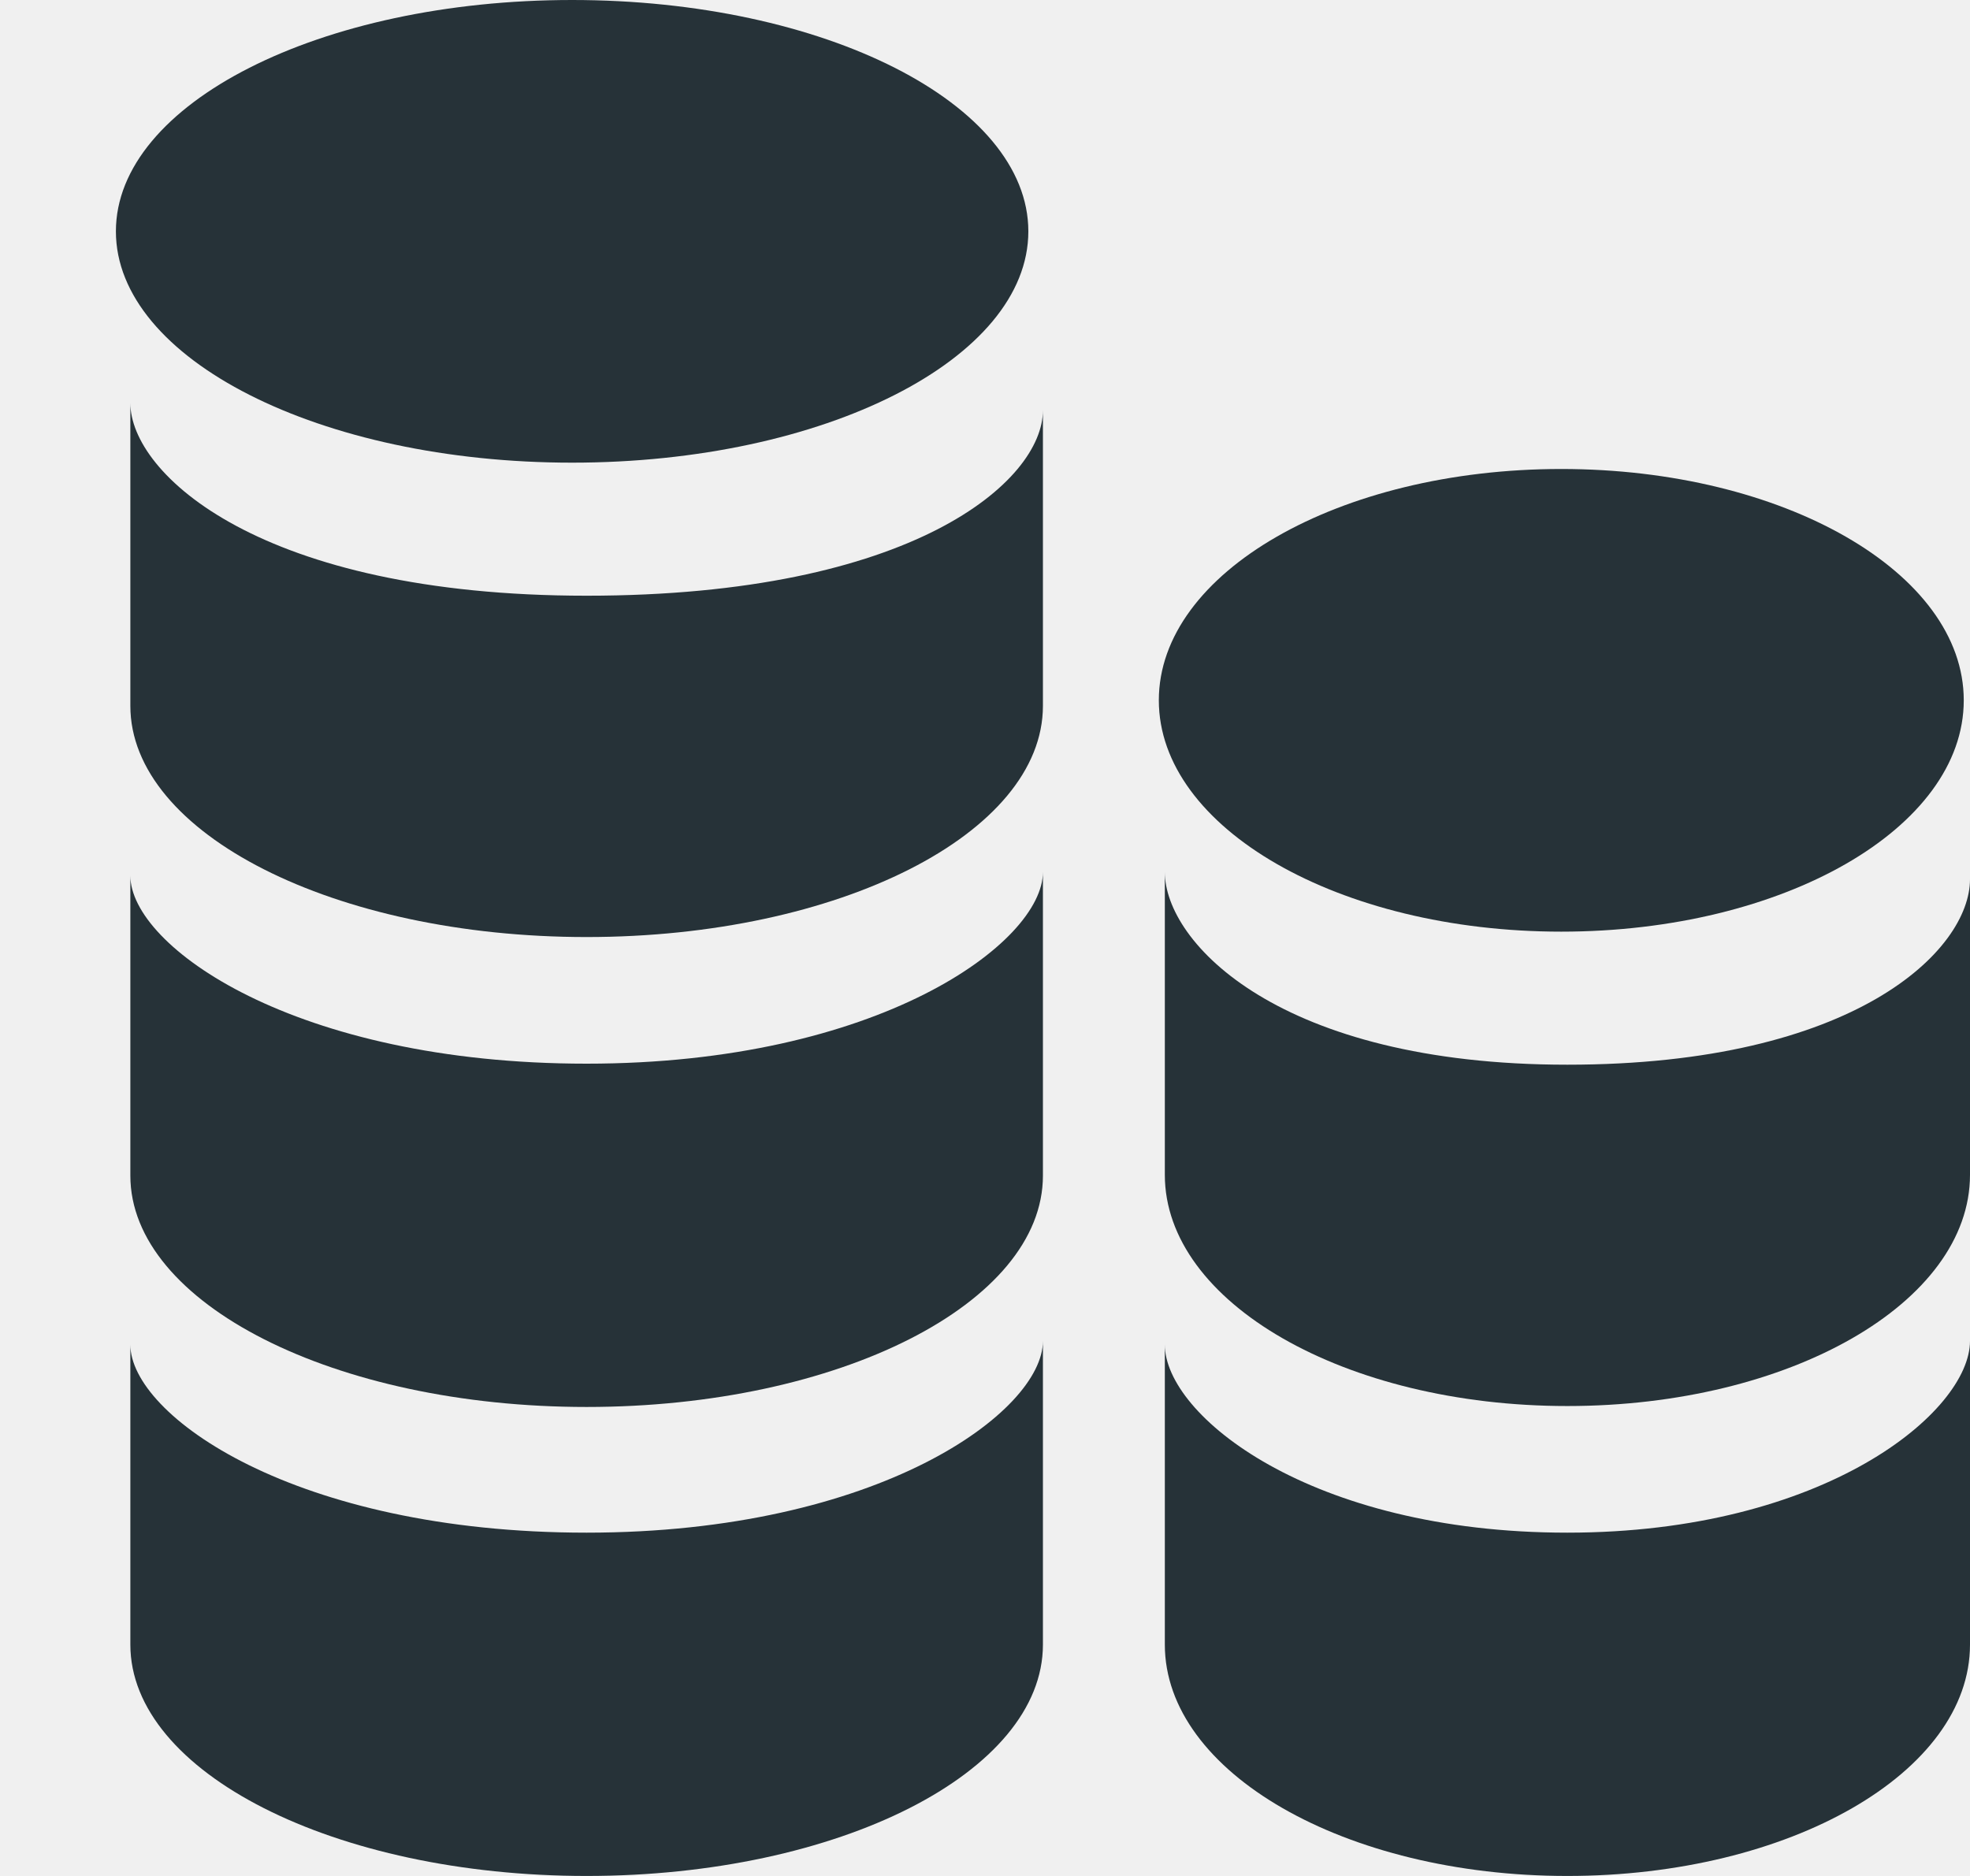
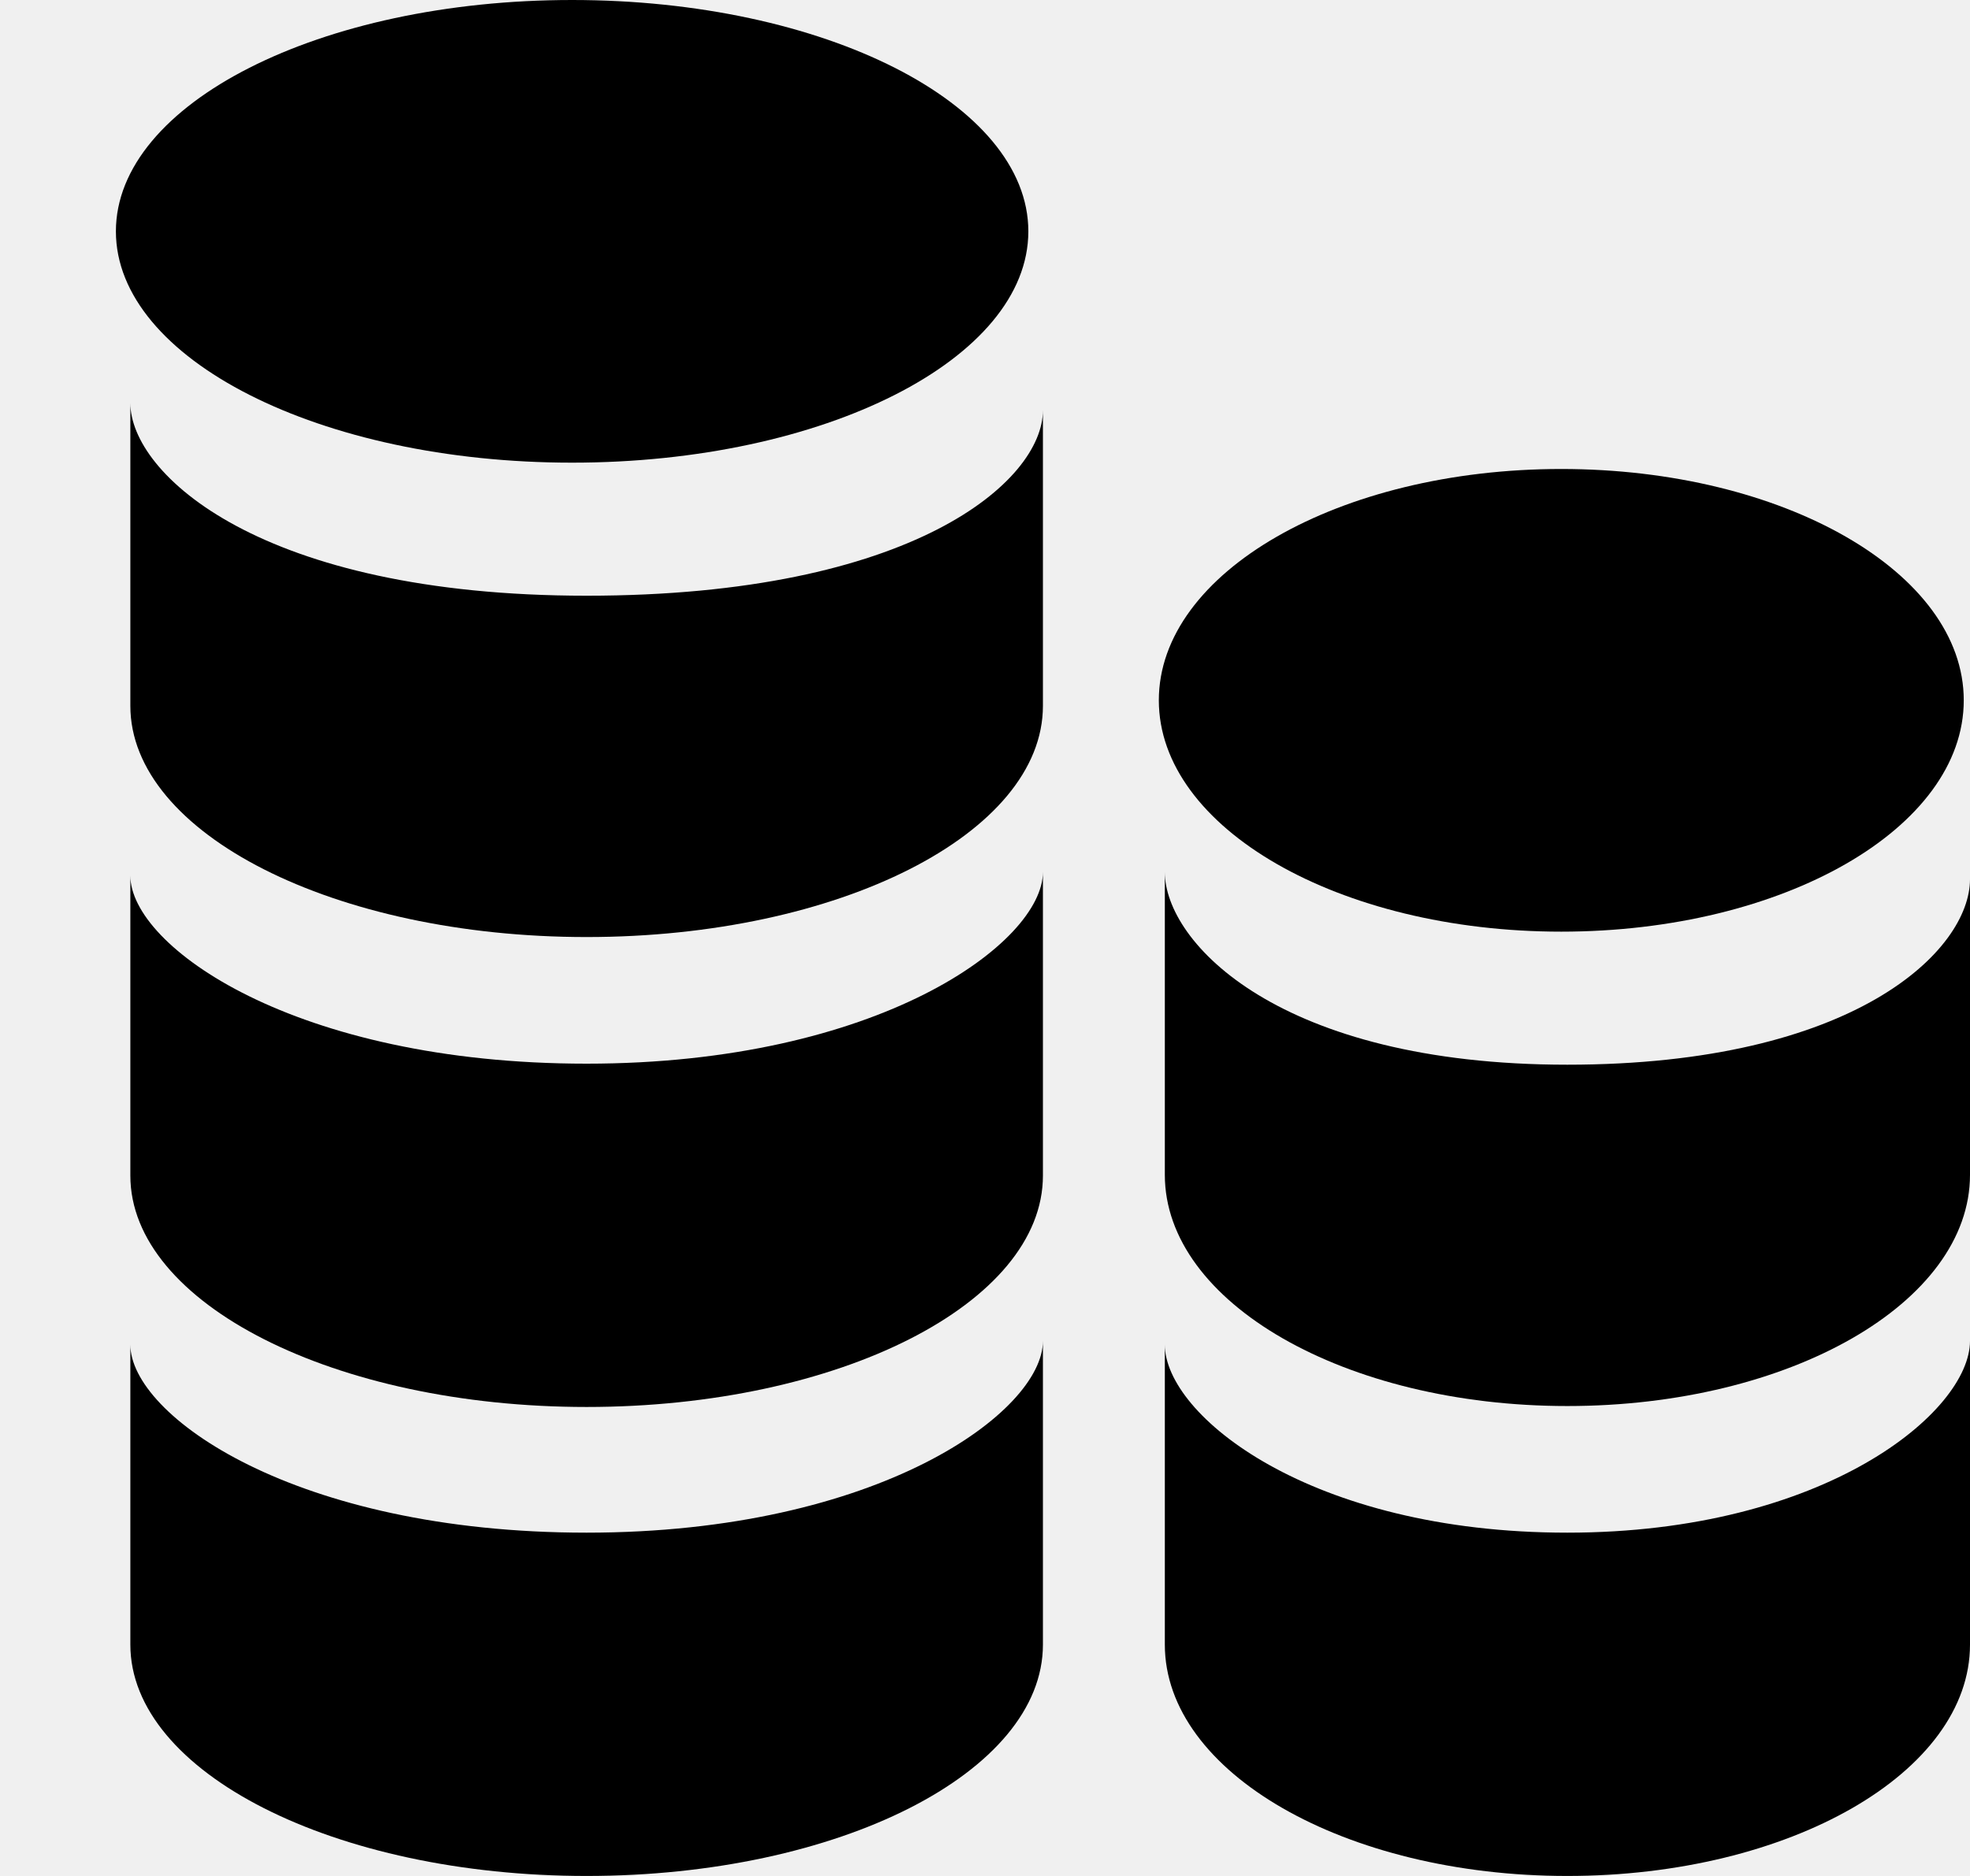
<svg xmlns="http://www.w3.org/2000/svg" width="42" height="40" viewBox="0 0 42 40" fill="none">
  <g clip-path="url(#clip0)">
-     <path d="M33.286 19.865C38.025 19.865 41.867 17.657 41.867 14.932C41.867 12.208 38.025 10 33.286 10C28.547 10 24.706 12.208 24.706 14.932C24.706 17.657 28.547 19.865 33.286 19.865Z" fill="#263238" />
-     <path fill-rule="evenodd" clip-rule="evenodd" d="M33.415 22.702C27.278 22.702 24.834 20.1 24.834 18.592V25.05C24.834 27.775 28.676 29.98 33.415 29.98C38.158 29.98 42 27.775 42 25.05V18.747C42 20.257 39.554 22.702 33.415 22.702Z" fill="#263238" />
-     <path fill-rule="evenodd" clip-rule="evenodd" d="M33.415 32.68C27.925 32.68 24.834 30.177 24.834 28.67V35.067C24.834 37.792 28.676 40 33.415 40C38.158 40 42 37.792 42 35.067V28.592C42 30.1 38.907 32.68 33.415 32.68Z" fill="#263238" />
-     <path d="M12.197 9.865C17.569 9.865 21.924 7.657 21.924 4.933C21.924 2.208 17.569 0 12.197 0C6.825 0 2.471 2.208 2.471 4.933C2.471 7.657 6.825 9.865 12.197 9.865Z" fill="#263238" />
-     <path fill-rule="evenodd" clip-rule="evenodd" d="M12.506 12.702C5.551 12.702 2.779 10.1 2.779 8.592V15.05C2.779 17.775 7.135 19.98 12.506 19.98C17.882 19.98 22.235 17.775 22.235 15.05V8.747C22.235 10.257 19.461 12.702 12.506 12.702Z" fill="#263238" />
-     <path fill-rule="evenodd" clip-rule="evenodd" d="M12.506 22.68C6.283 22.68 2.779 20.177 2.779 18.67V25.067C2.779 27.792 7.135 30 12.506 30C17.882 30 22.235 27.792 22.235 25.067V18.592C22.235 20.1 18.727 22.68 12.506 22.68Z" fill="#263238" />
-     <path fill-rule="evenodd" clip-rule="evenodd" d="M12.506 32.68C6.283 32.68 2.779 30.177 2.779 28.67V35.067C2.779 37.792 7.135 40 12.506 40C17.882 40 22.235 37.792 22.235 35.067V28.592C22.235 30.1 18.727 32.68 12.506 32.68Z" fill="#263238" />
+     <path d="M33.286 19.865C38.025 19.865 41.867 17.657 41.867 14.932C41.867 12.208 38.025 10 33.286 10C28.547 10 24.706 12.208 24.706 14.932C24.706 17.657 28.547 19.865 33.286 19.865Z" fill="currentColor" />
+     <path fill-rule="evenodd" clip-rule="evenodd" d="M33.415 22.702C27.278 22.702 24.834 20.1 24.834 18.592V25.05C24.834 27.775 28.676 29.98 33.415 29.98C38.158 29.98 42 27.775 42 25.05V18.747C42 20.257 39.554 22.702 33.415 22.702Z" fill="currentColor" />
+     <path fill-rule="evenodd" clip-rule="evenodd" d="M33.415 32.68C27.925 32.68 24.834 30.177 24.834 28.67V35.067C24.834 37.792 28.676 40 33.415 40C38.158 40 42 37.792 42 35.067V28.592C42 30.1 38.907 32.68 33.415 32.68Z" fill="currentColor" />
+     <path d="M12.197 9.865C17.569 9.865 21.924 7.657 21.924 4.933C21.924 2.208 17.569 0 12.197 0C6.825 0 2.471 2.208 2.471 4.933C2.471 7.657 6.825 9.865 12.197 9.865Z" fill="currentColor" />
+     <path fill-rule="evenodd" clip-rule="evenodd" d="M12.506 12.702C5.551 12.702 2.779 10.1 2.779 8.592V15.05C2.779 17.775 7.135 19.98 12.506 19.98C17.882 19.98 22.235 17.775 22.235 15.05V8.747C22.235 10.257 19.461 12.702 12.506 12.702Z" fill="currentColor" />
+     <path fill-rule="evenodd" clip-rule="evenodd" d="M12.506 22.68C6.283 22.68 2.779 20.177 2.779 18.67V25.067C2.779 27.792 7.135 30 12.506 30C17.882 30 22.235 27.792 22.235 25.067V18.592C22.235 20.1 18.727 22.68 12.506 22.68Z" fill="currentColor" />
+     <path fill-rule="evenodd" clip-rule="evenodd" d="M12.506 32.68C6.283 32.68 2.779 30.177 2.779 28.67V35.067C2.779 37.792 7.135 40 12.506 40C17.882 40 22.235 37.792 22.235 35.067V28.592C22.235 30.1 18.727 32.68 12.506 32.68Z" fill="currentColor" />
  </g>
  <defs>
    <clipPath id="clip0">
      <rect width="42" height="40" fill="white" />
    </clipPath>
  </defs>
</svg>
